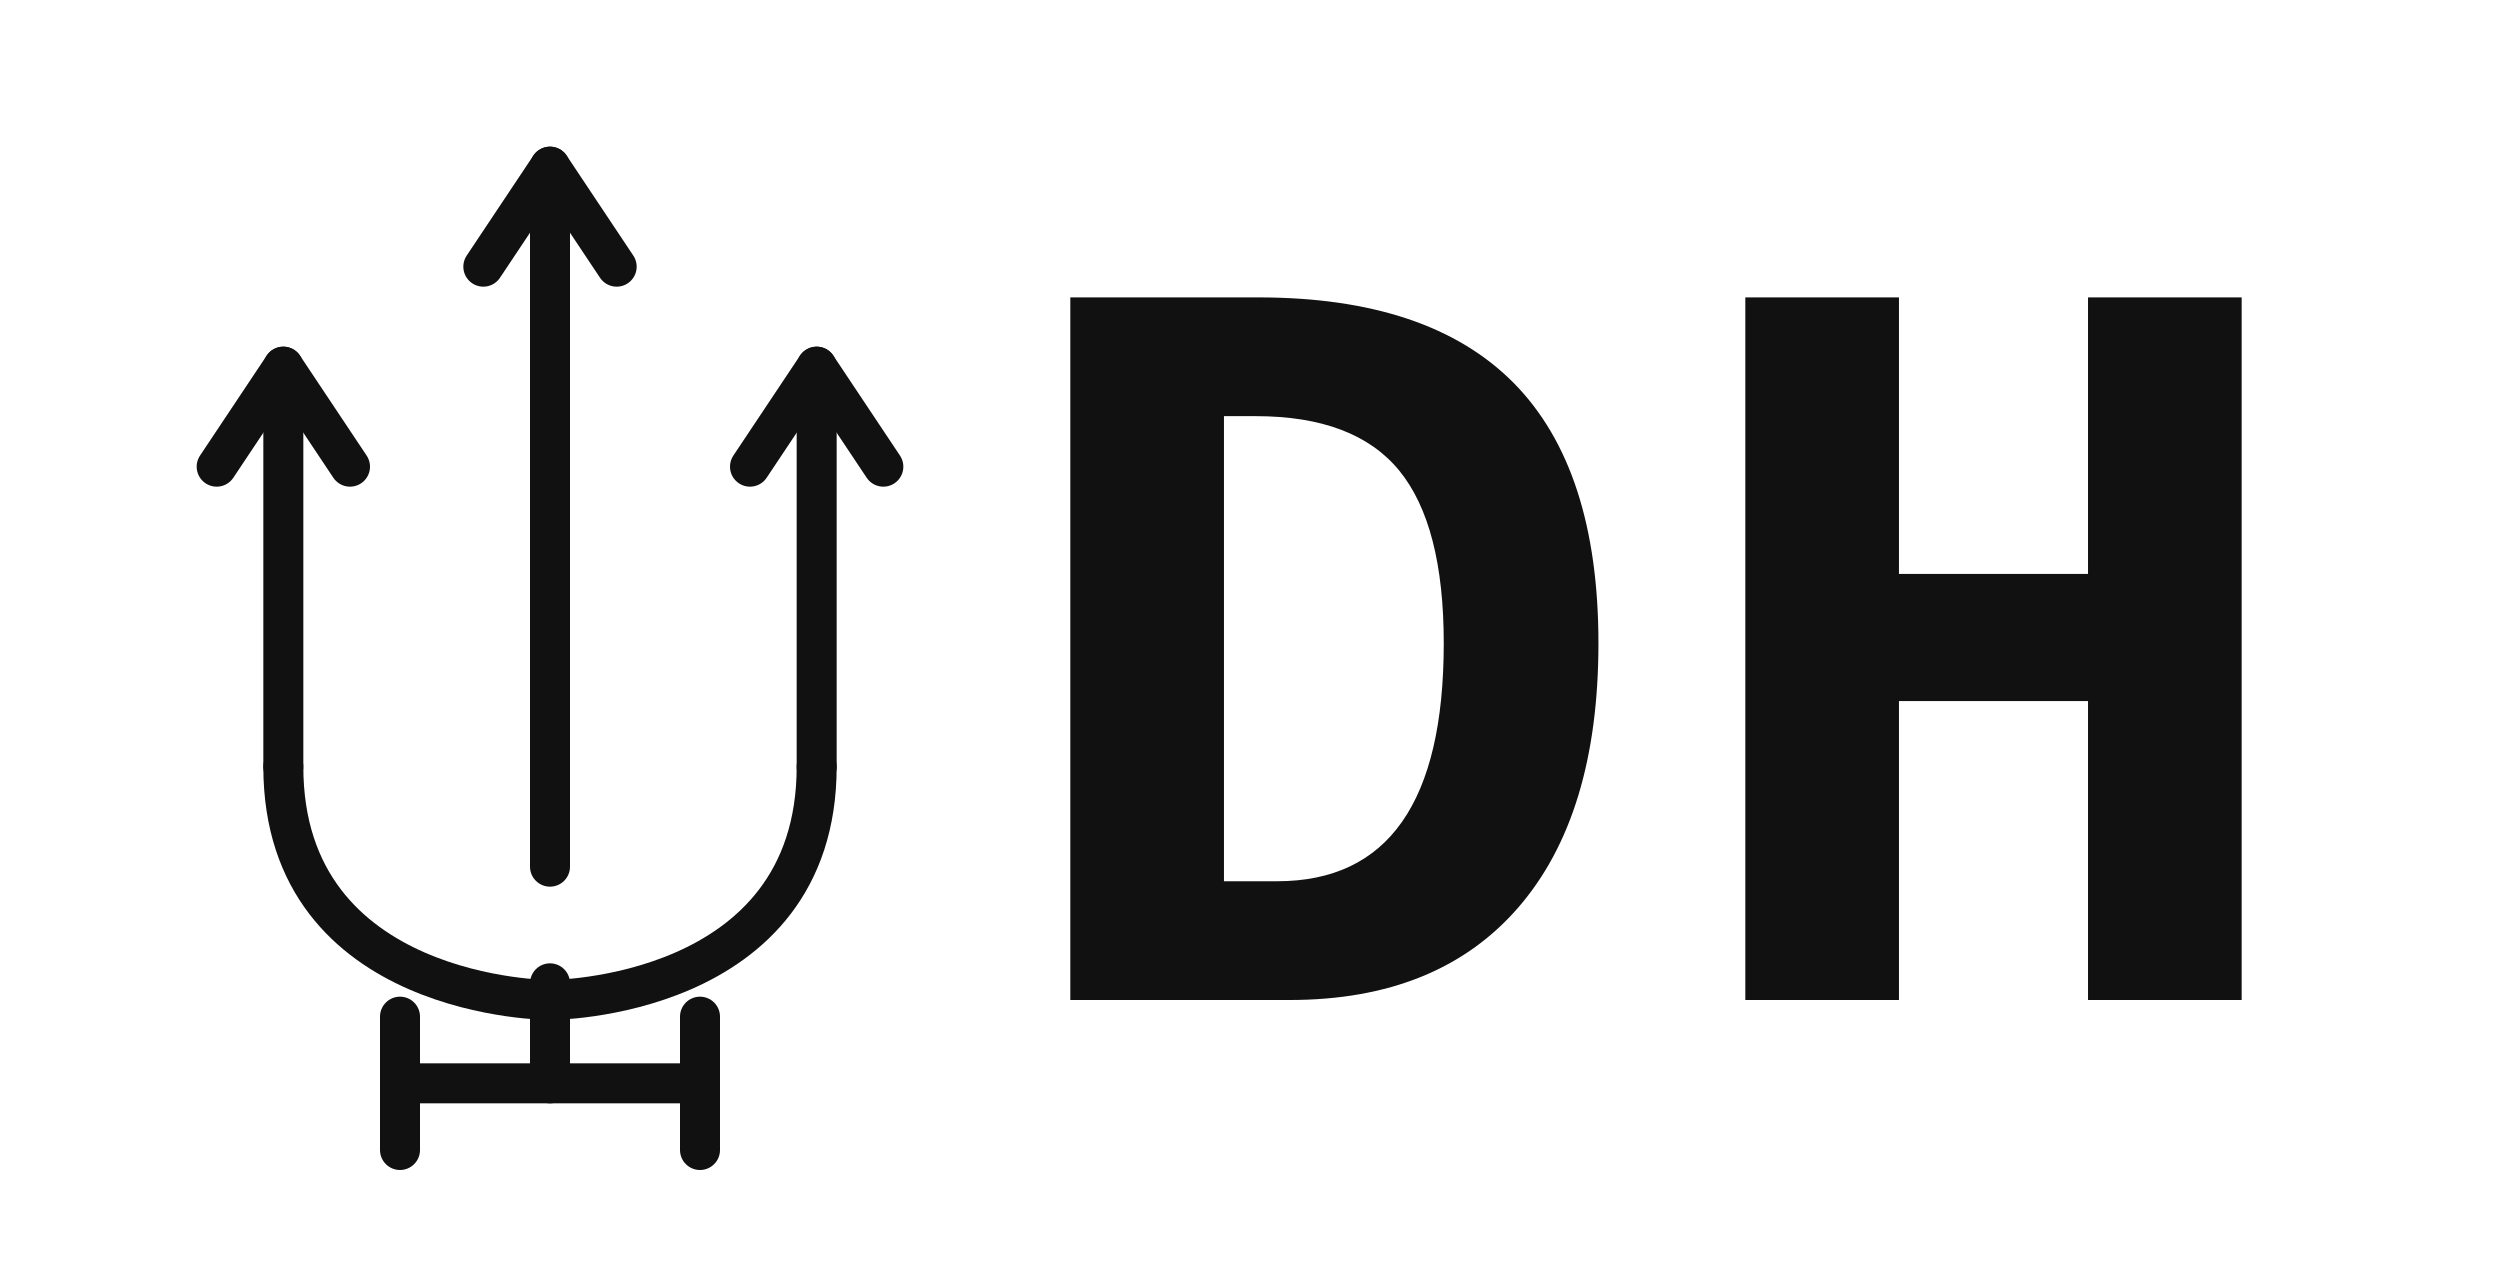
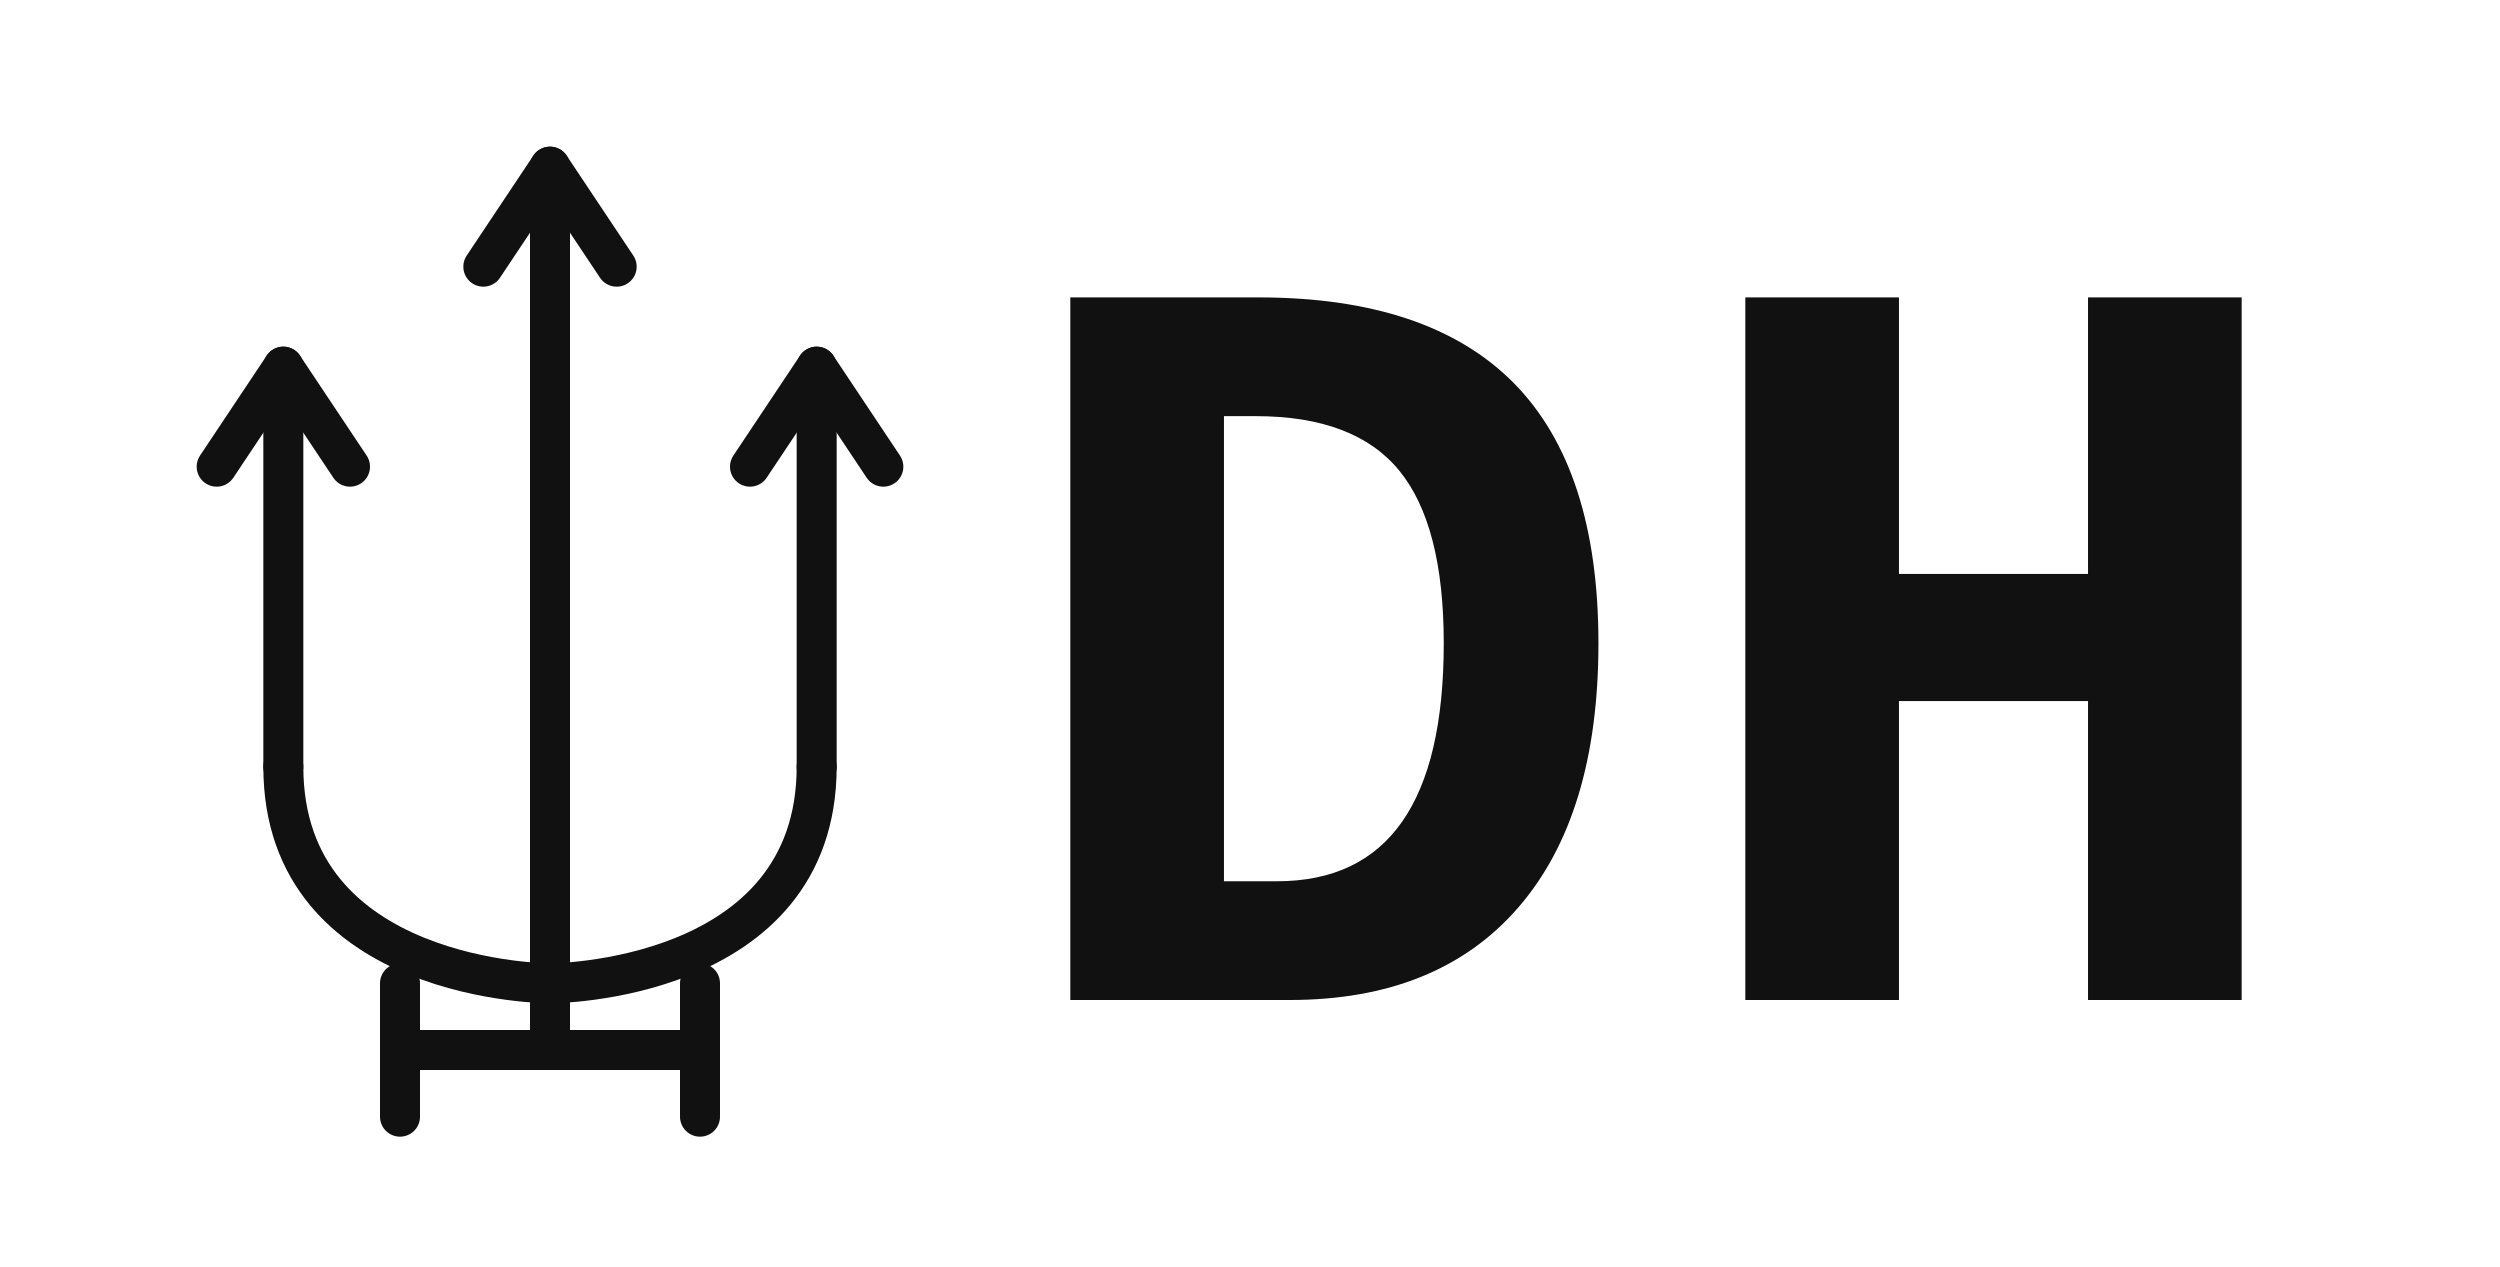
<svg xmlns="http://www.w3.org/2000/svg" viewBox="0 0 150 76" width="150" height="76" role="img" aria-label="Domain Hunter">
  <g fill="none" stroke="#111" stroke-width="2.4" stroke-linecap="round" stroke-linejoin="round">
+     <line x1="33" y1="10" x2="33" y2="63" />
+     <polyline points="29,16  33,10  37,16" />
    <line x1="17" y1="22" x2="17" y2="46" />
    <polyline points="13,28  17,22  21,28" />
-     <line x1="33" y1="10" x2="33" y2="52" />
-     <polyline points="29,16  33,10  37,16" />
    <line x1="49" y1="22" x2="49" y2="46" />
    <polyline points="45,28  49,22  53,28" />
-     <path d="M 17,46 C 17,60 33,60 33,60 C 33,60 49,60 49,46" />
-     <line x1="33" y1="59" x2="33" y2="65" />
-     <line x1="24" y1="65" x2="42" y2="65" />
-     <line x1="24" y1="61" x2="24" y2="69" />
-     <line x1="42" y1="61" x2="42" y2="69" />
+     <path d="M 17,46 C 17,59 33,59 33,59 C 33,59 49,59 49,46" />
+     <line x1="24" y1="63" x2="42" y2="63" />
+     <line x1="24" y1="59" x2="24" y2="67" />
+     <line x1="42" y1="59" x2="42" y2="67" />
  </g>
  <text x="60" y="60" font-family="'Liberation Mono','Courier New',Courier,monospace" font-size="64" font-weight="700" fill="#111" letter-spacing="2">DH</text>
</svg>
